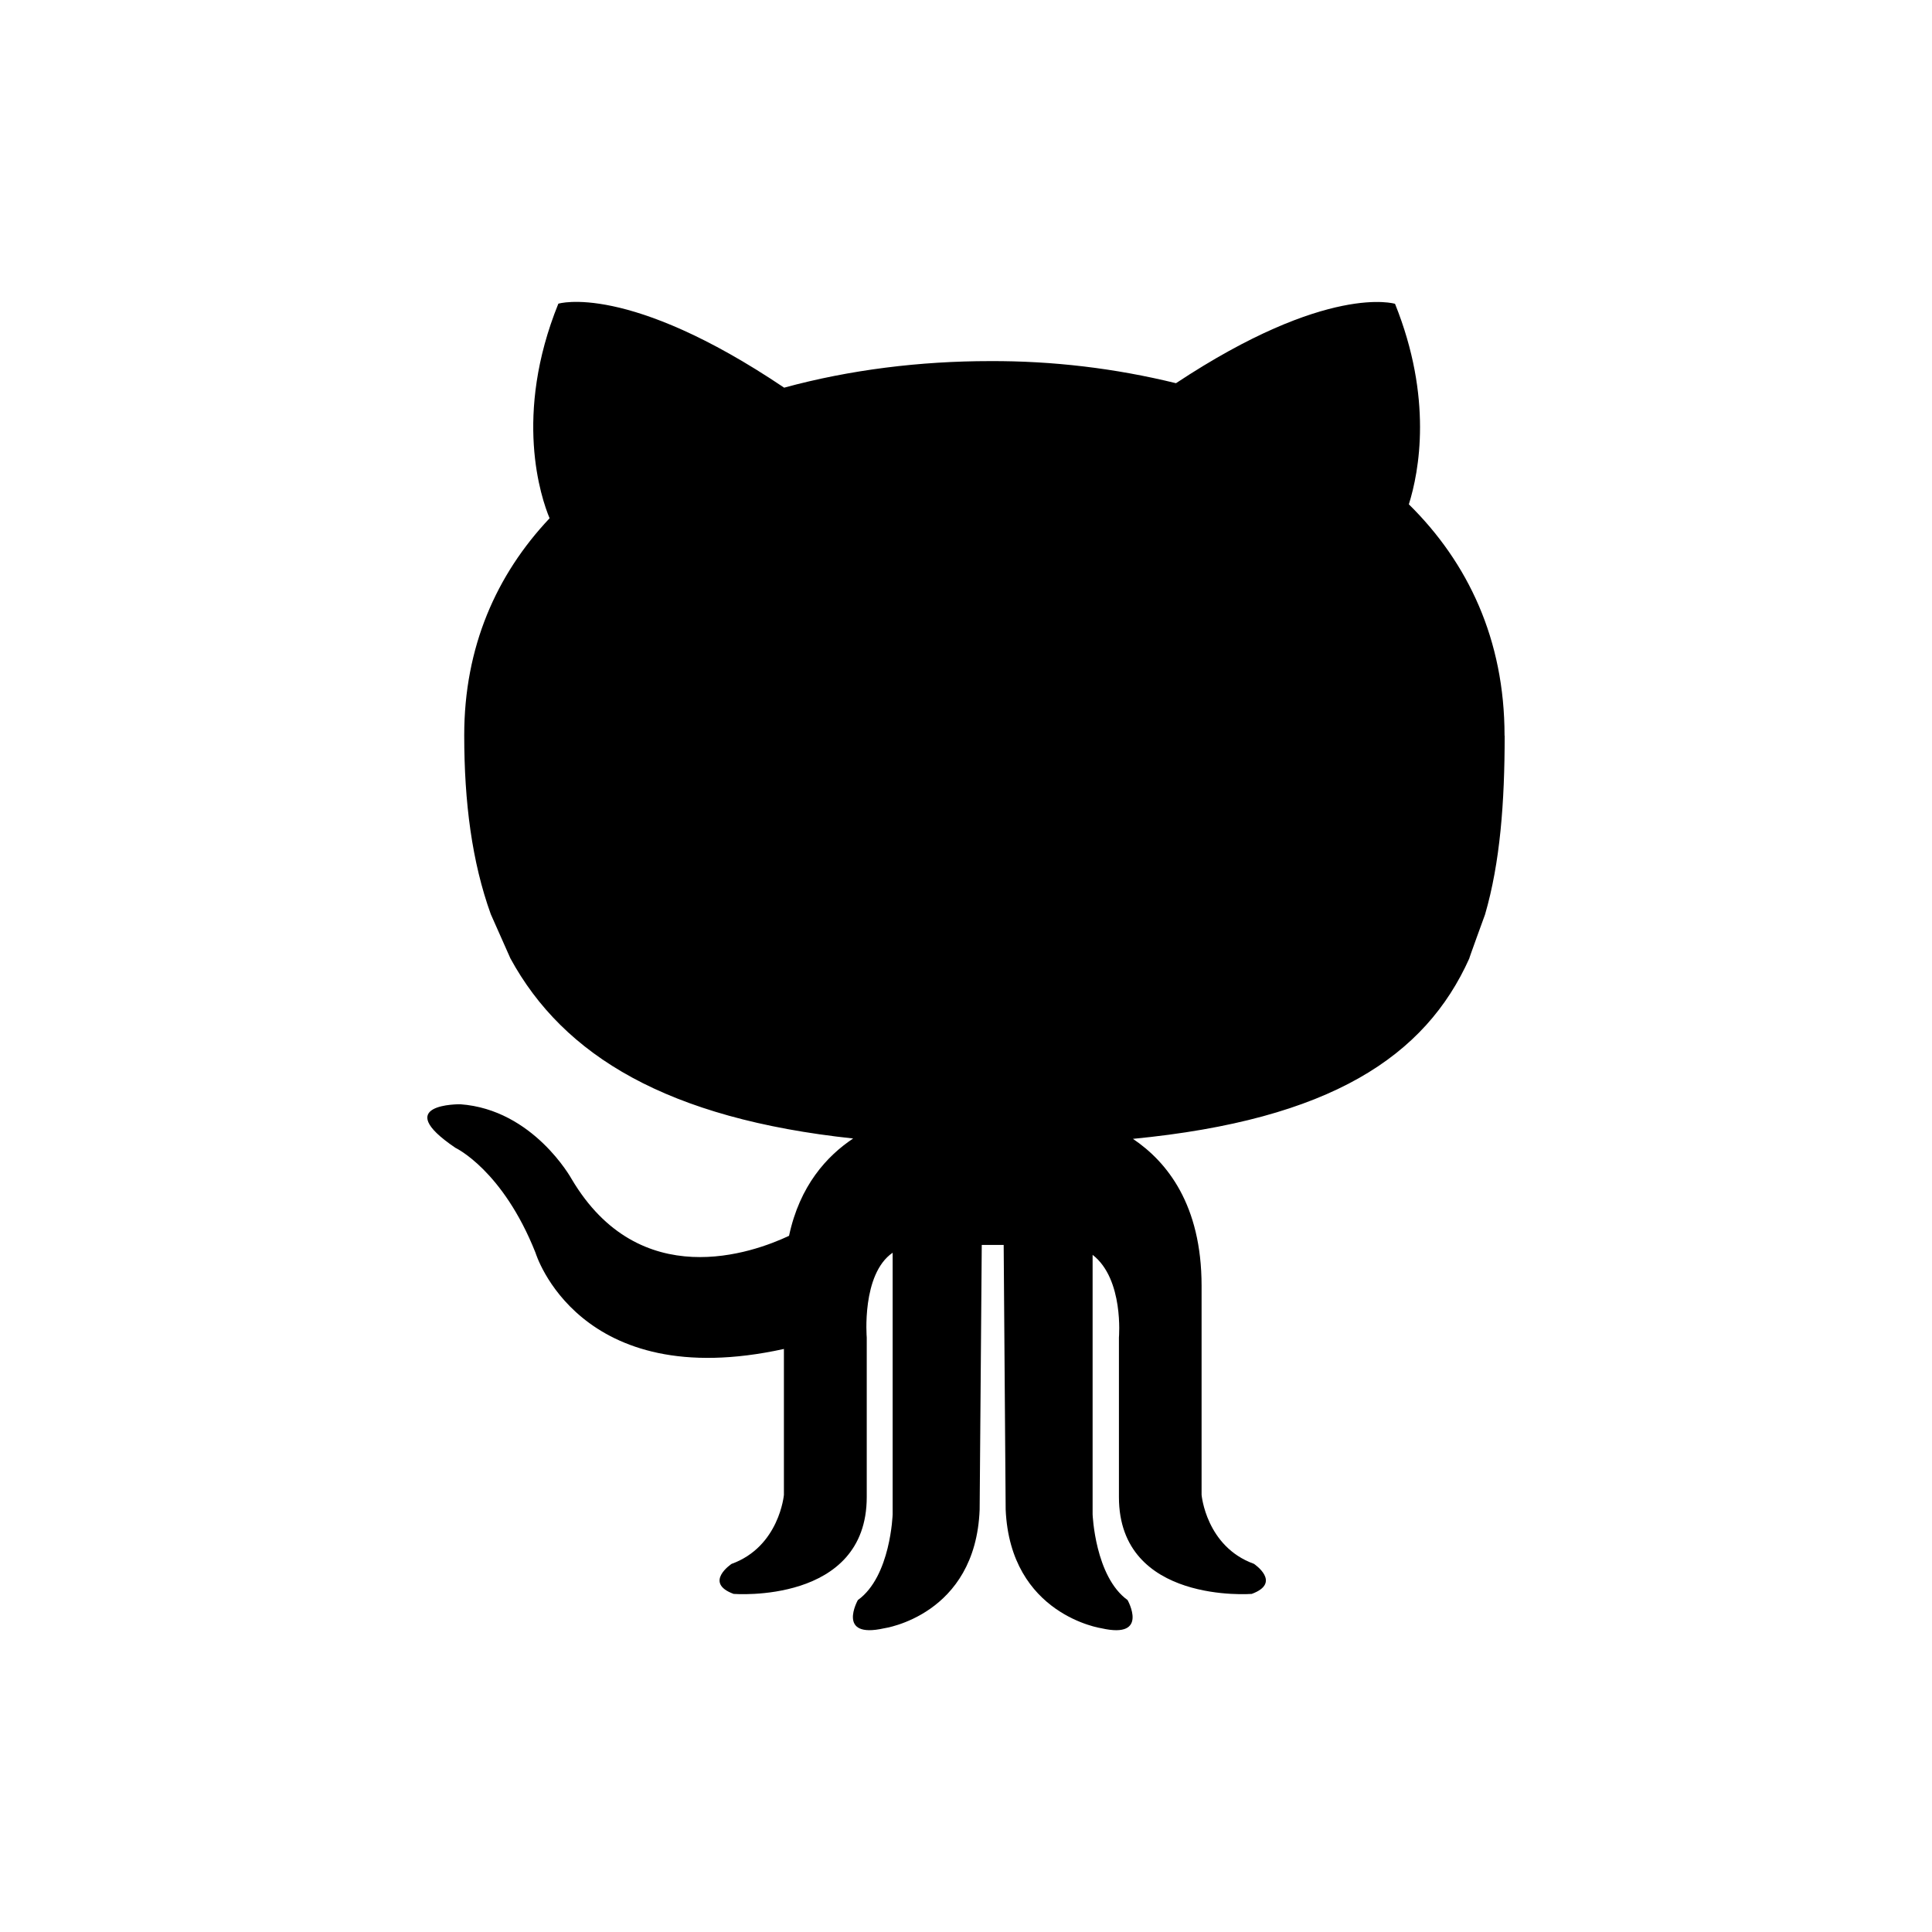
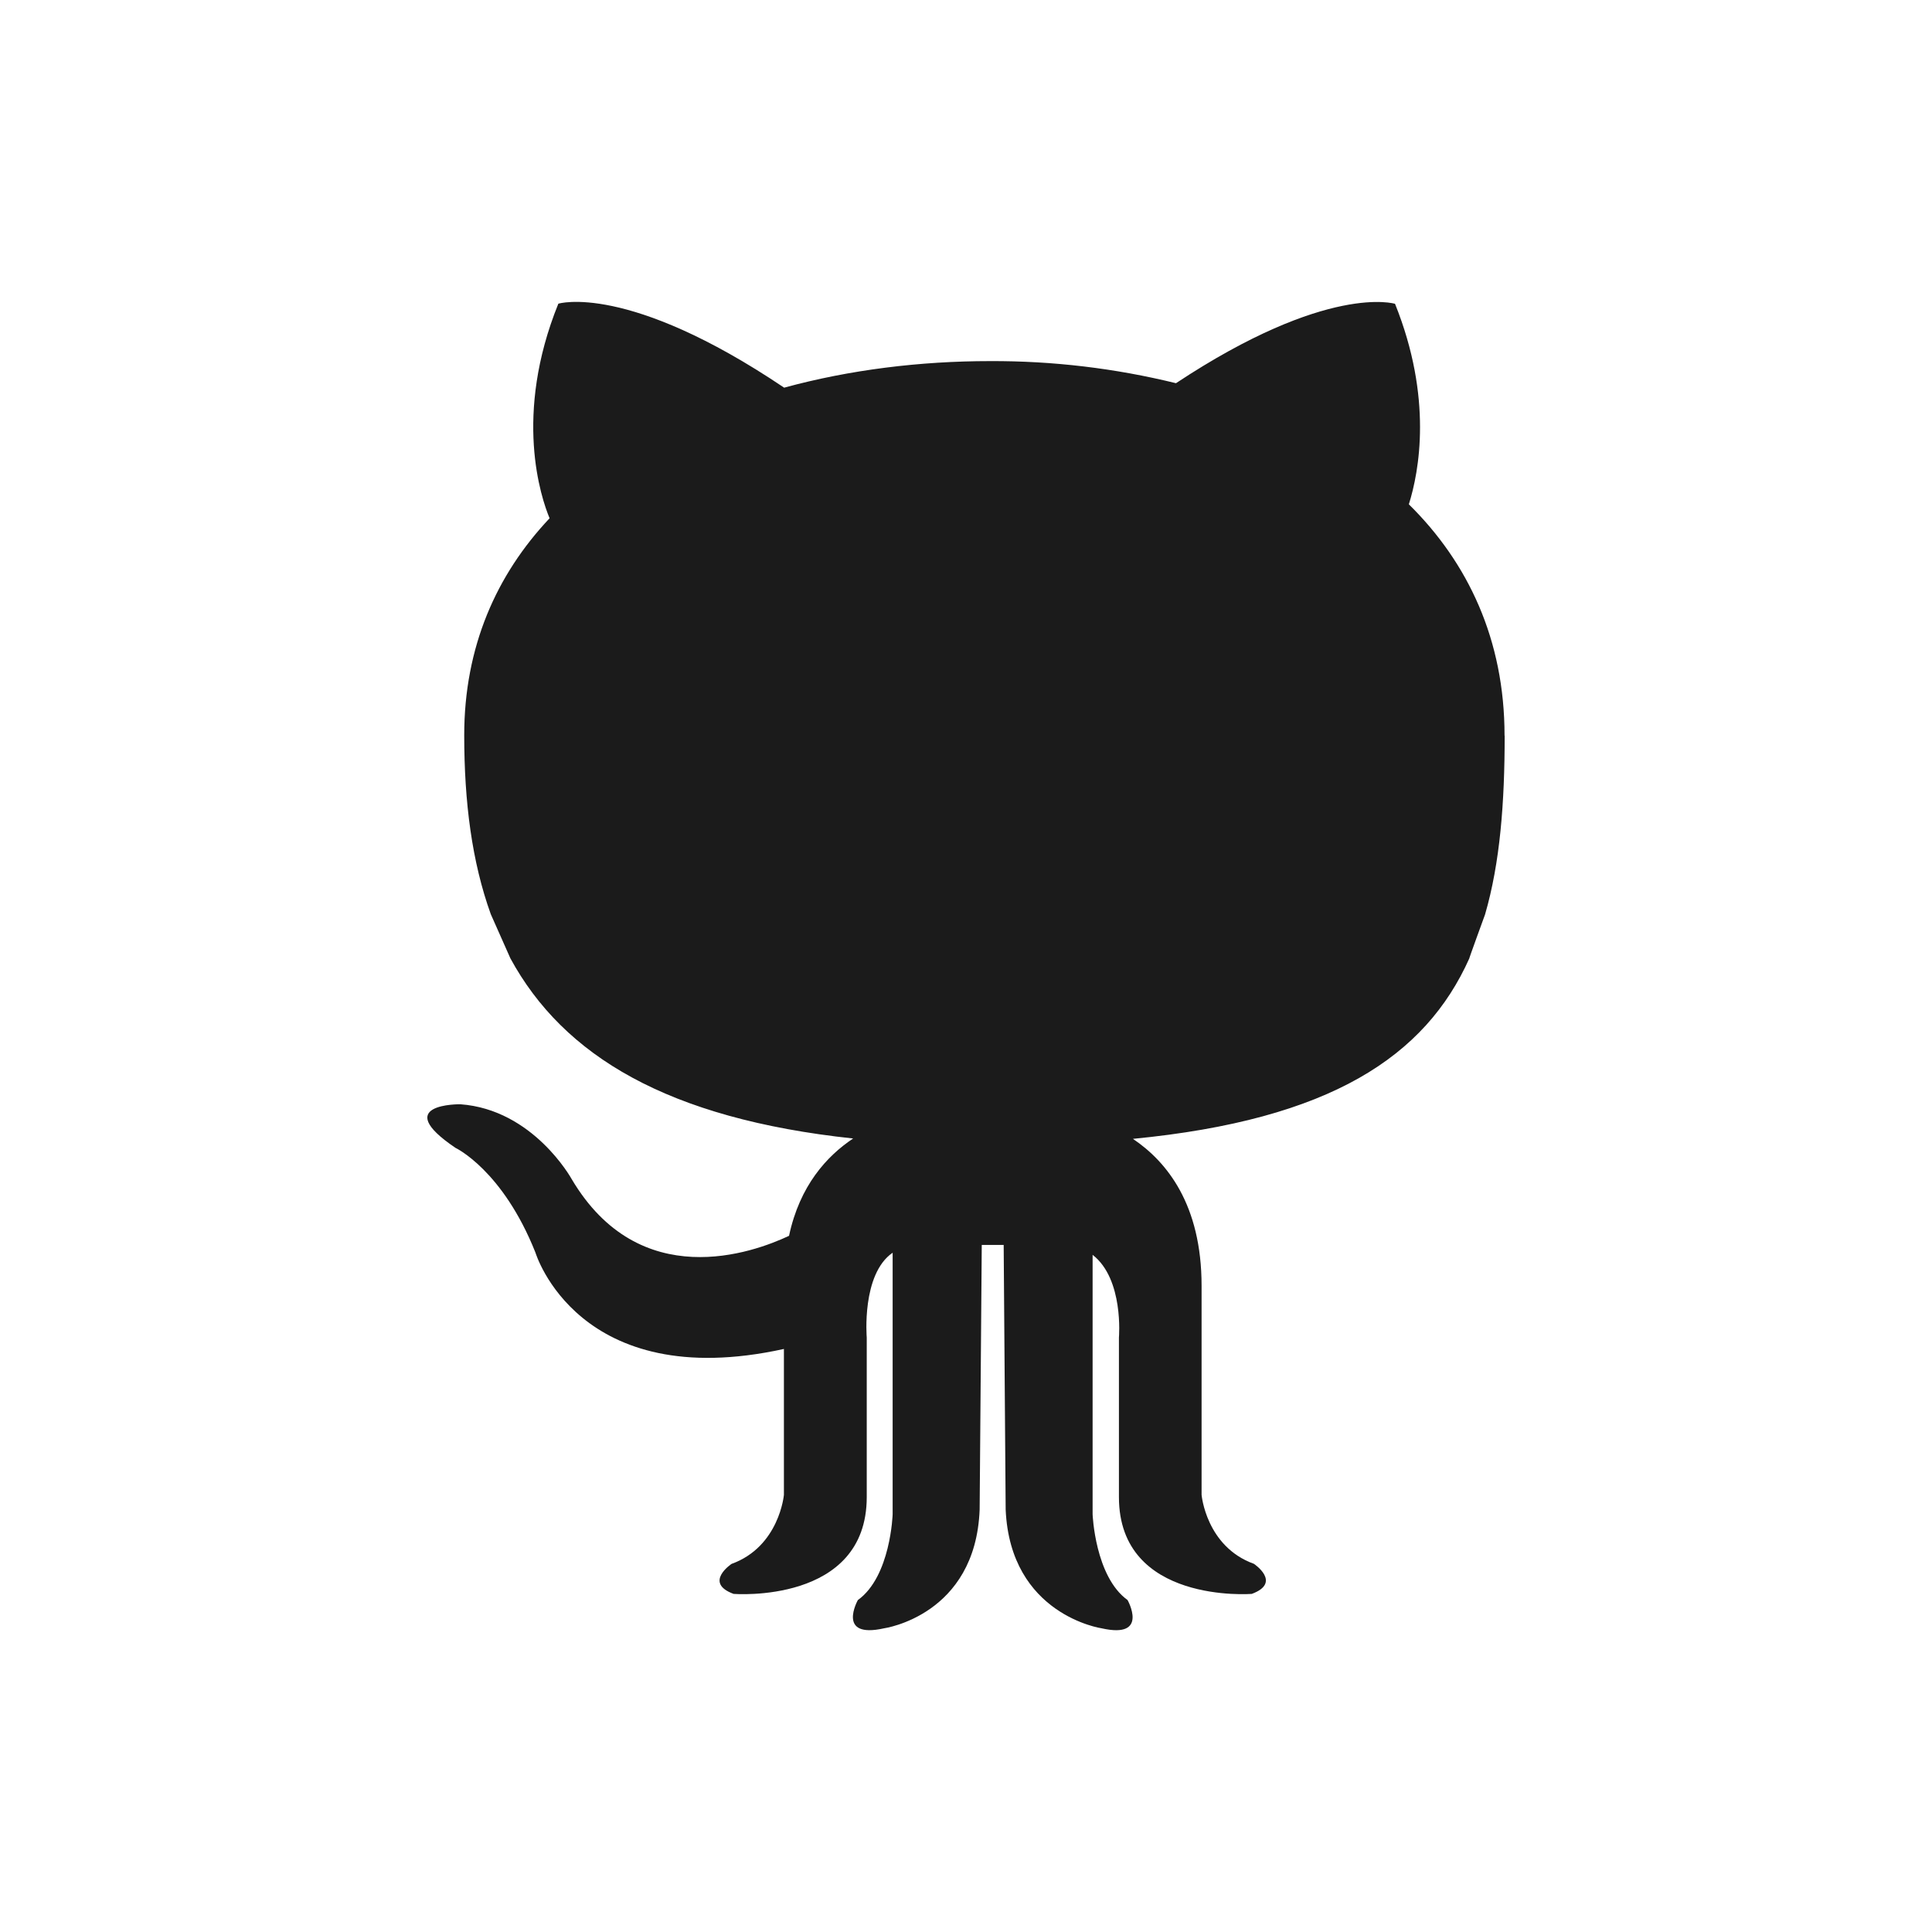
- <svg xmlns="http://www.w3.org/2000/svg" fill="#000000" width="800px" height="800px" viewBox="0 0 32 32">
+ <svg xmlns="http://www.w3.org/2000/svg" fill="#1b1b1b" width="800px" height="800px" viewBox="0 0 32 32">
  <path d="M24.92 12.183c0-1.586-.604-2.864-1.585-3.83.172-.547.398-1.763-.229-3.321 0 0-1.114-.348-3.628 1.315a12.695 12.695 0 0 0-3.081-.366c-1.154 0-2.322.143-3.409.44-2.596-1.747-3.74-1.391-3.74-1.391-.748 1.847-.287 3.215-.145 3.554-.883.936-1.414 2.133-1.414 3.594 0 1.111.128 2.099.44 2.964l.325.732c.879 1.614 2.606 2.655 5.677 2.983-.434.289-.885.779-1.062 1.612-.594.28-2.475.966-3.603-.944 0 0-.633-1.148-1.842-1.235 0 0-1.174-.017-.08.722 0 0 .782.367 1.326 1.738 0 0 .705 2.342 4.114 1.593v2.417s-.076.857-.867 1.143c0 0-.469.312.034.497 0 0 2.205.174 2.205-1.604v-2.643s-.09-1.047.429-1.404v4.332s-.032 1.031-.576 1.421c0 0-.362.646.433.468 0 0 1.517-.211 1.584-1.967l.035-4.383h.363l.033 4.383c.076 1.748 1.59 1.967 1.59 1.967.793.179.429-.468.429-.468-.54-.389-.579-1.421-.579-1.421v-4.297c.52.402.436 1.369.436 1.369v2.643c0 1.777 2.2 1.604 2.2 1.604.505-.186.036-.498.036-.498-.793-.286-.867-1.143-.867-1.143v-3.461c0-1.346-.574-2.056-1.137-2.435 3.277-.318 4.845-1.368 5.572-2.99-.015.027.26-.726.26-.726.25-.859.325-1.855.325-2.963h-.002z" />
</svg>
